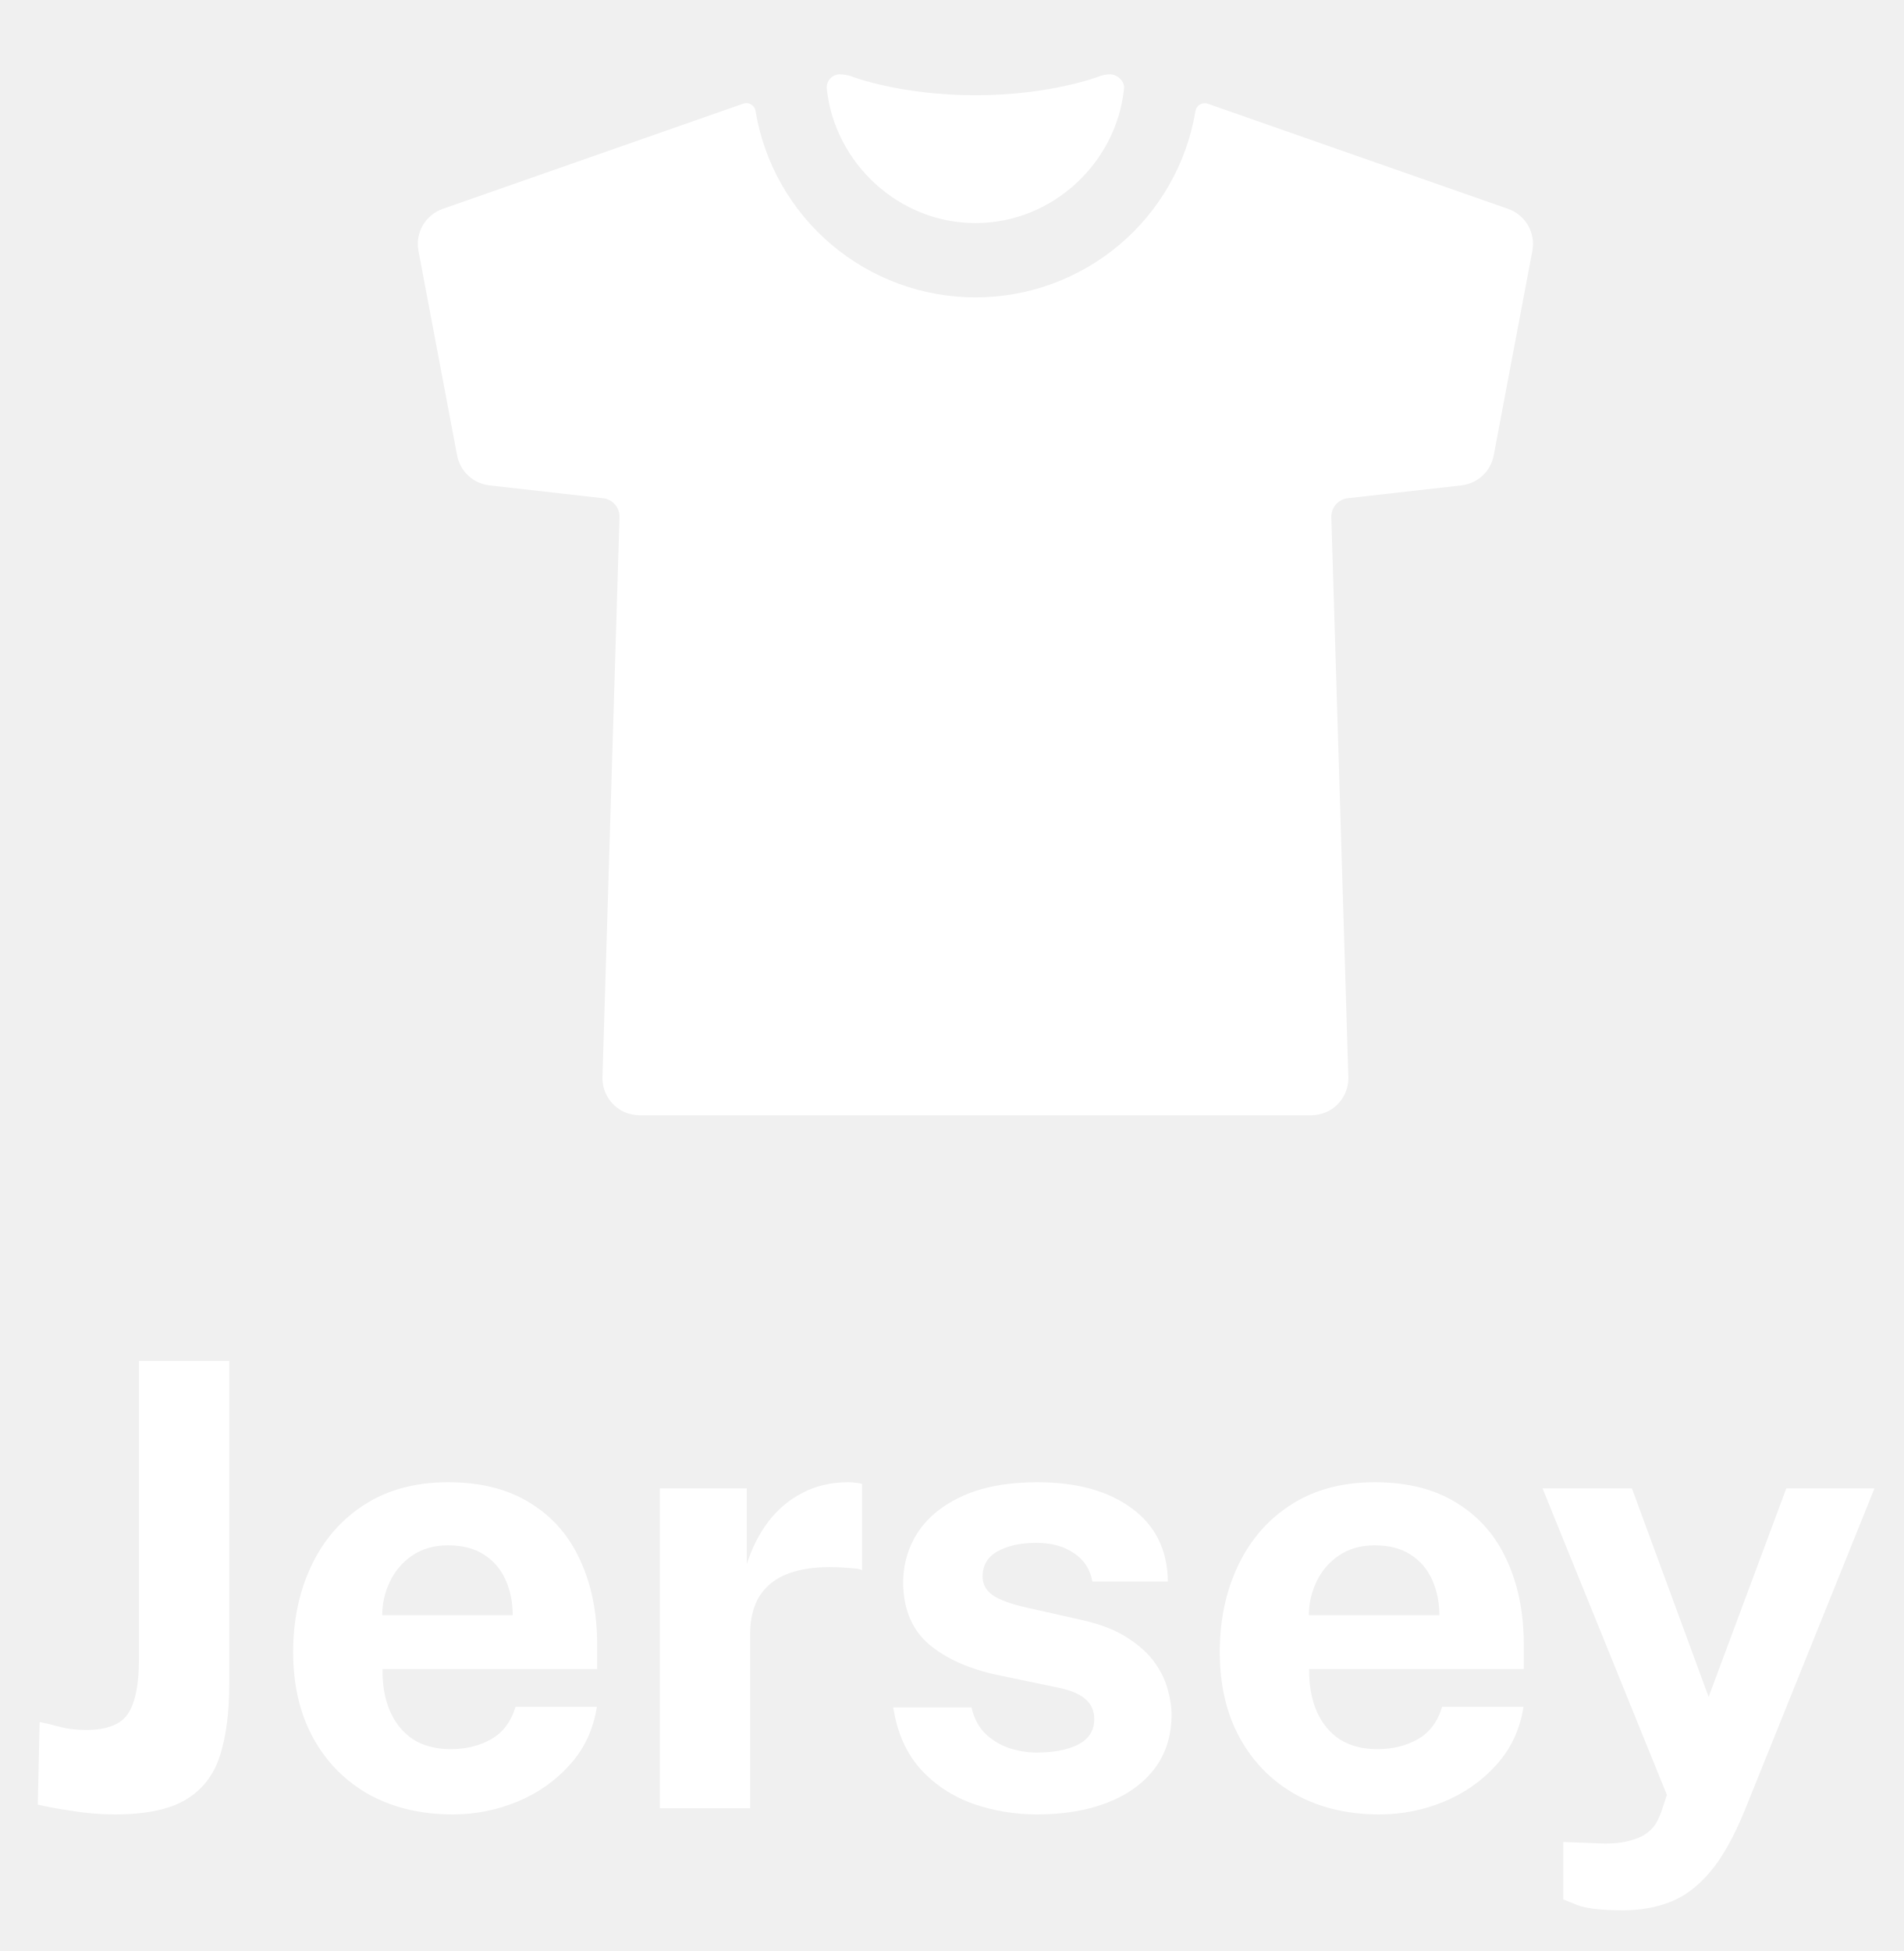
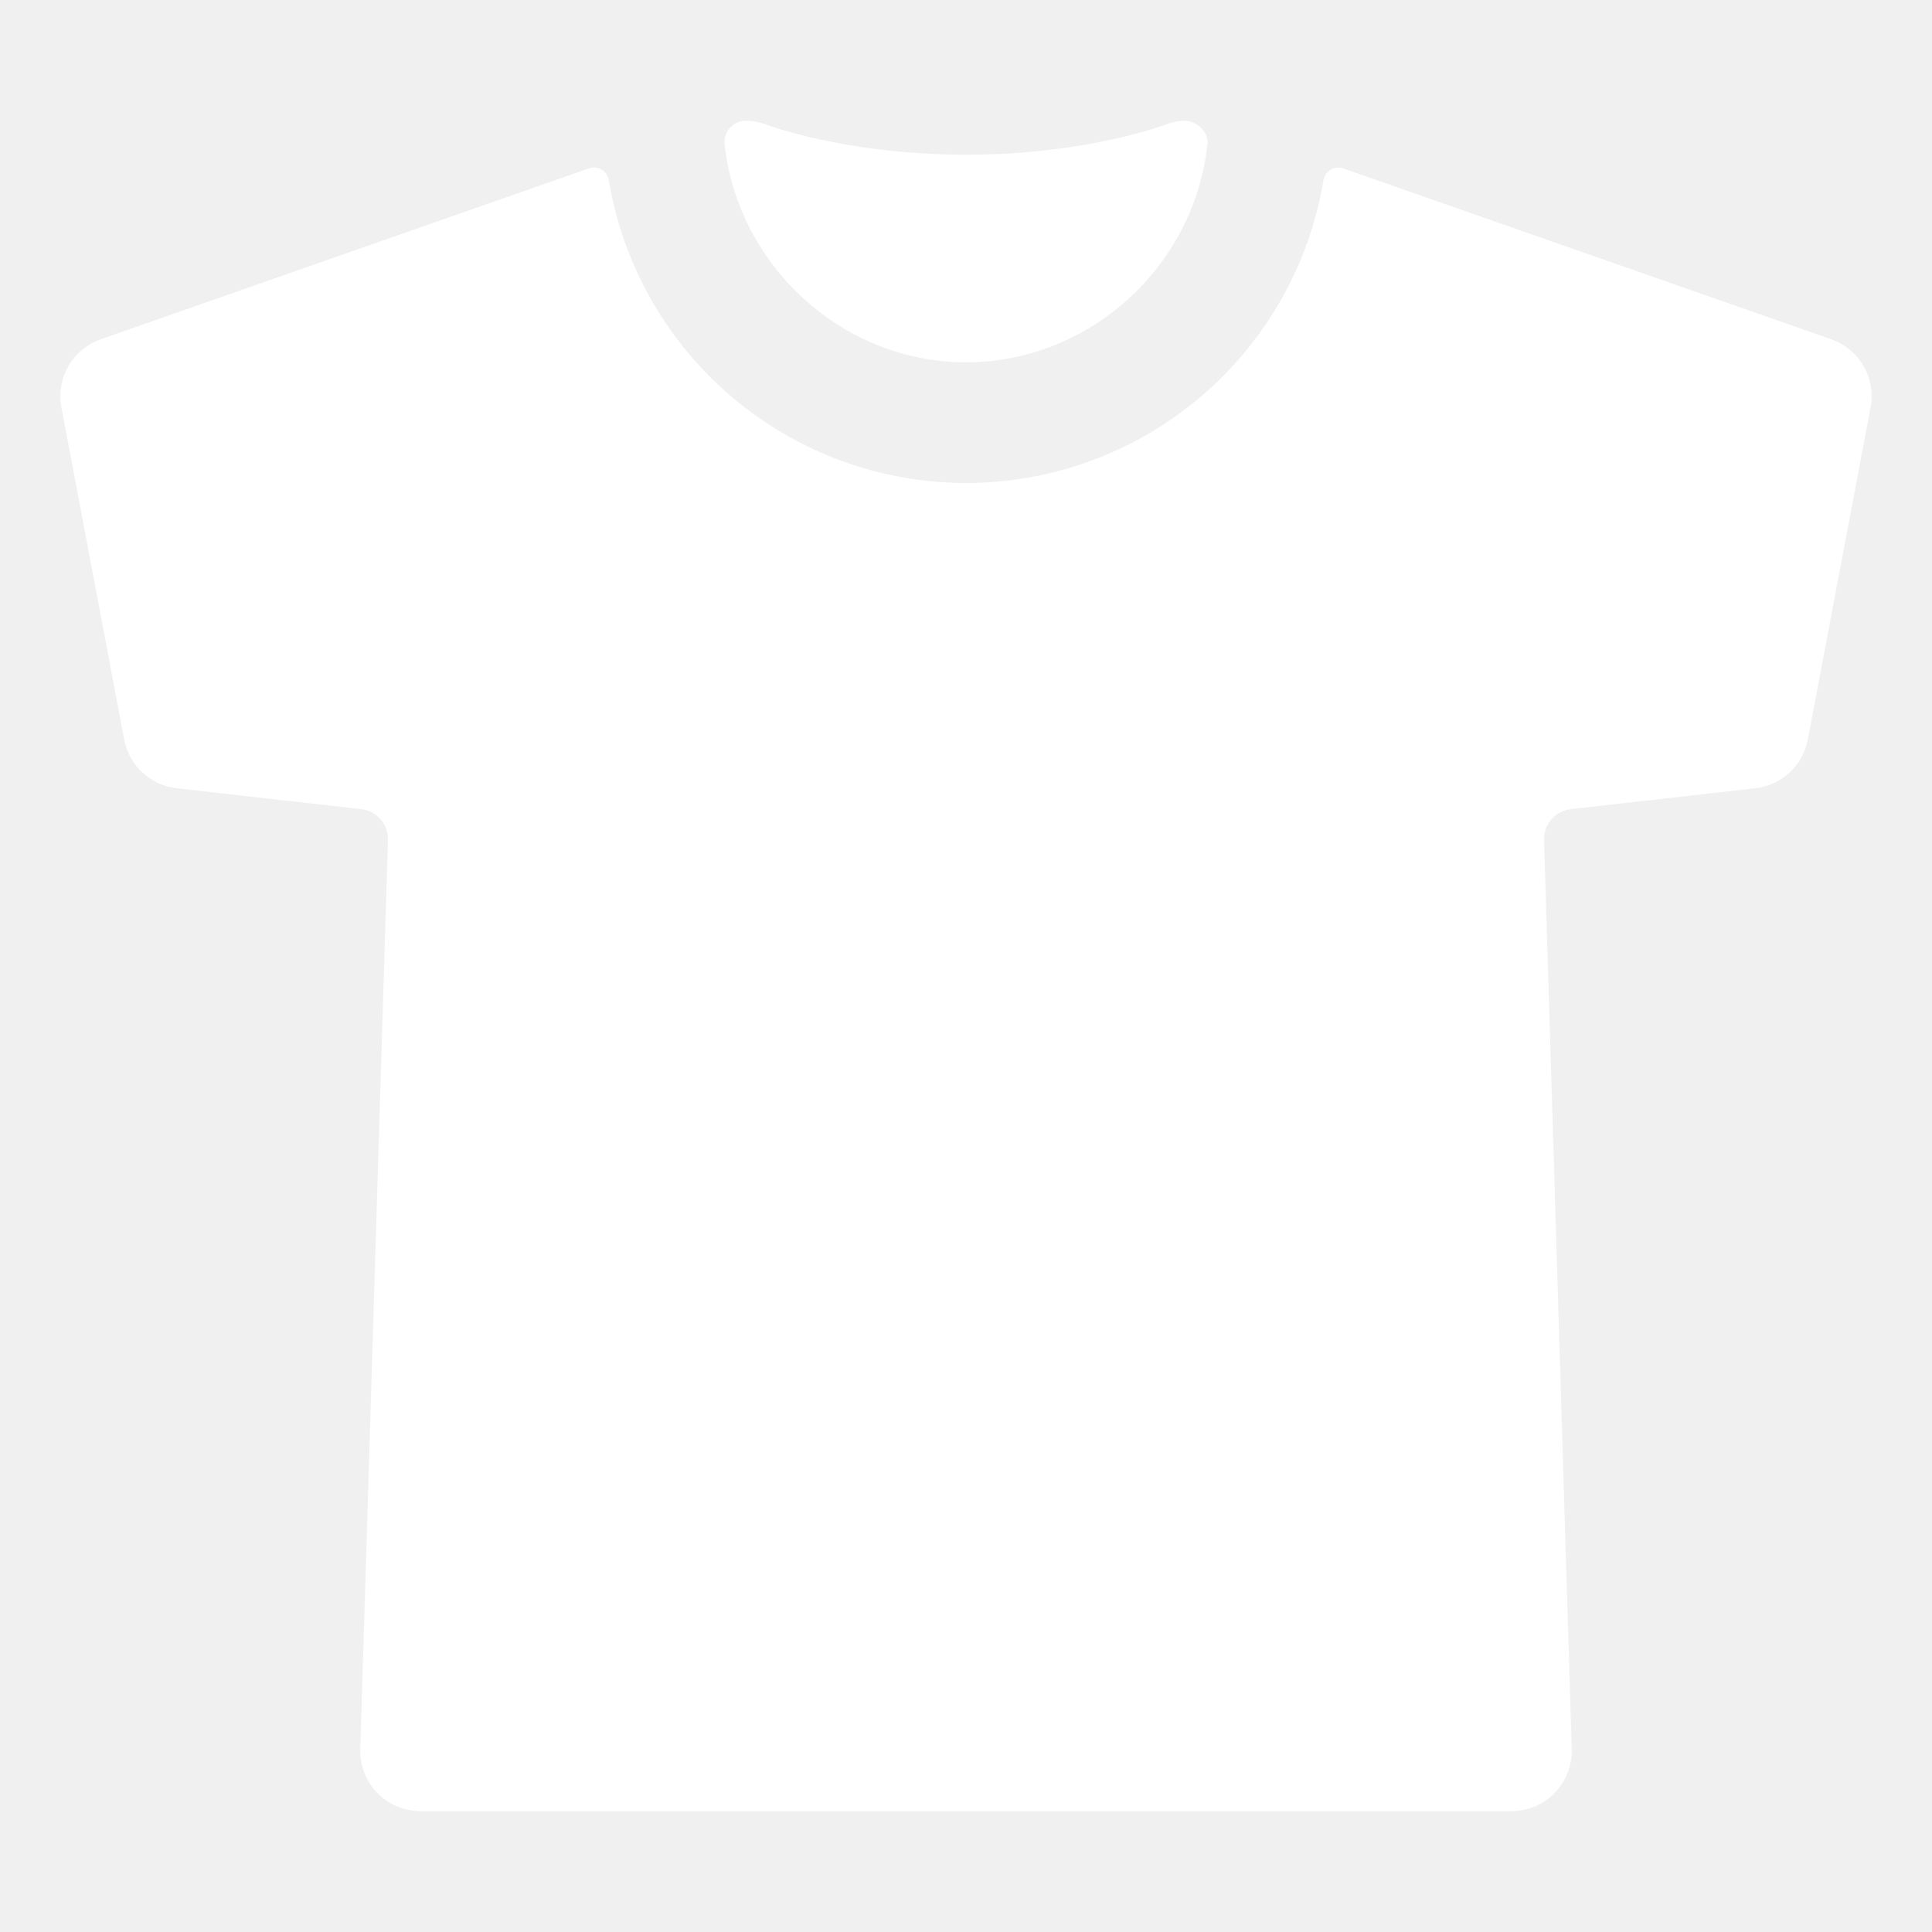
- <svg xmlns="http://www.w3.org/2000/svg" width="40" height="41" viewBox="0 0 40 41" fill="none">
-   <path d="M4.818 35.387C4.818 35.985 4.753 36.488 4.623 36.895C4.493 37.302 4.254 37.61 3.908 37.818C3.561 38.026 3.063 38.13 2.413 38.13C2.114 38.13 1.806 38.104 1.49 38.052C1.173 38.004 0.941 37.961 0.794 37.922L0.833 36.187C0.959 36.212 1.102 36.247 1.262 36.291C1.427 36.334 1.609 36.355 1.808 36.355C2.246 36.355 2.54 36.241 2.692 36.011C2.844 35.777 2.92 35.4 2.92 34.88V28.601H4.818V35.387ZM8.039 35.075C8.035 35.417 8.089 35.716 8.202 35.972C8.315 36.223 8.477 36.418 8.689 36.557C8.906 36.691 9.166 36.758 9.469 36.758C9.794 36.758 10.078 36.689 10.321 36.55C10.568 36.412 10.739 36.184 10.835 35.868H12.544C12.47 36.345 12.28 36.752 11.972 37.09C11.669 37.428 11.3 37.686 10.867 37.864C10.434 38.041 9.983 38.13 9.515 38.13C8.852 38.13 8.267 37.991 7.76 37.714C7.257 37.432 6.865 37.036 6.583 36.525C6.302 36.013 6.161 35.411 6.161 34.718C6.161 34.046 6.289 33.441 6.544 32.904C6.8 32.362 7.171 31.936 7.656 31.623C8.146 31.307 8.733 31.149 9.417 31.149C10.102 31.149 10.676 31.294 11.14 31.584C11.608 31.87 11.959 32.271 12.193 32.787C12.431 33.298 12.55 33.89 12.55 34.562V35.075H8.039ZM8.033 33.944H10.776C10.776 33.675 10.726 33.428 10.627 33.203C10.527 32.978 10.375 32.8 10.171 32.67C9.972 32.54 9.721 32.475 9.417 32.475C9.123 32.475 8.871 32.547 8.663 32.69C8.46 32.828 8.304 33.01 8.195 33.236C8.087 33.461 8.033 33.697 8.033 33.944ZM13.868 38V31.279H15.695V32.871C15.803 32.529 15.955 32.23 16.15 31.974C16.349 31.715 16.59 31.513 16.871 31.37C17.153 31.223 17.471 31.149 17.827 31.149C17.887 31.149 17.944 31.153 17.996 31.162C18.052 31.166 18.093 31.175 18.119 31.188V32.995C18.08 32.978 18.032 32.967 17.976 32.962C17.924 32.958 17.877 32.954 17.833 32.95C17.46 32.919 17.142 32.93 16.878 32.982C16.613 33.034 16.399 33.123 16.234 33.248C16.07 33.374 15.95 33.528 15.877 33.71C15.803 33.892 15.766 34.096 15.766 34.321V38H13.868ZM21.795 38.13C21.327 38.13 20.877 38.054 20.443 37.903C20.01 37.746 19.644 37.504 19.345 37.175C19.046 36.841 18.855 36.41 18.773 35.881H20.417C20.474 36.119 20.575 36.308 20.723 36.447C20.874 36.585 21.046 36.685 21.236 36.745C21.427 36.802 21.609 36.83 21.782 36.83C22.146 36.83 22.439 36.774 22.66 36.661C22.885 36.544 22.998 36.366 22.998 36.128C22.998 35.946 22.931 35.801 22.796 35.693C22.666 35.584 22.45 35.502 22.146 35.446L20.963 35.199C20.37 35.073 19.893 34.861 19.533 34.562C19.174 34.258 18.989 33.829 18.981 33.275C18.981 32.871 19.087 32.51 19.299 32.189C19.516 31.868 19.834 31.615 20.255 31.428C20.675 31.242 21.191 31.149 21.802 31.149C22.629 31.149 23.29 31.331 23.784 31.695C24.283 32.059 24.536 32.572 24.545 33.236H22.959C22.911 32.975 22.781 32.776 22.569 32.638C22.361 32.495 22.099 32.423 21.782 32.423C21.453 32.423 21.182 32.481 20.97 32.599C20.757 32.715 20.651 32.893 20.651 33.132C20.651 33.309 20.738 33.45 20.911 33.554C21.085 33.654 21.353 33.74 21.717 33.814L22.809 34.061C23.186 34.152 23.492 34.278 23.726 34.438C23.964 34.594 24.148 34.765 24.278 34.952C24.408 35.138 24.497 35.326 24.545 35.517C24.597 35.703 24.623 35.872 24.623 36.024C24.623 36.47 24.504 36.852 24.265 37.168C24.027 37.48 23.695 37.718 23.271 37.883C22.846 38.048 22.354 38.13 21.795 38.13ZM27.514 35.075C27.51 35.417 27.564 35.716 27.677 35.972C27.789 36.223 27.952 36.418 28.164 36.557C28.381 36.691 28.641 36.758 28.944 36.758C29.269 36.758 29.553 36.689 29.796 36.55C30.043 36.412 30.214 36.184 30.309 35.868H32.019C31.945 36.345 31.754 36.752 31.447 37.09C31.143 37.428 30.775 37.686 30.342 37.864C29.908 38.041 29.458 38.13 28.99 38.13C28.327 38.13 27.742 37.991 27.235 37.714C26.732 37.432 26.34 37.036 26.058 36.525C25.776 36.013 25.636 35.411 25.636 34.718C25.636 34.046 25.763 33.441 26.019 32.904C26.275 32.362 26.645 31.936 27.131 31.623C27.62 31.307 28.207 31.149 28.892 31.149C29.577 31.149 30.151 31.294 30.615 31.584C31.083 31.87 31.434 32.271 31.668 32.787C31.906 33.298 32.025 33.89 32.025 34.562V35.075H27.514ZM27.508 33.944H30.251C30.251 33.675 30.201 33.428 30.101 33.203C30.001 32.978 29.85 32.8 29.646 32.67C29.447 32.54 29.195 32.475 28.892 32.475C28.597 32.475 28.346 32.547 28.138 32.69C27.934 32.828 27.778 33.01 27.67 33.236C27.562 33.461 27.508 33.697 27.508 33.944ZM34.11 40.145C33.651 40.145 33.326 40.106 33.135 40.028C32.949 39.954 32.855 39.917 32.855 39.917V38.709L33.519 38.734C33.809 38.752 34.043 38.737 34.221 38.689C34.398 38.646 34.532 38.587 34.623 38.514C34.719 38.44 34.786 38.362 34.825 38.279C34.864 38.202 34.892 38.139 34.91 38.091L35.033 37.721L32.42 31.279H34.298L35.91 35.66L37.542 31.279H39.395L36.671 38.039C36.437 38.611 36.19 39.049 35.93 39.352C35.67 39.655 35.388 39.863 35.085 39.976C34.786 40.089 34.461 40.145 34.11 40.145Z" fill="white" />
-   <path d="M20.5 4.688C22.115 4.688 23.464 3.429 23.625 1.855C23.64 1.709 23.479 1.562 23.332 1.562C23.253 1.563 23.174 1.577 23.101 1.606C23.091 1.61 22.07 2.002 20.5 2.002C18.93 2.002 17.907 1.611 17.899 1.606C17.816 1.577 17.729 1.563 17.641 1.562H17.638C17.601 1.564 17.565 1.574 17.532 1.589C17.499 1.605 17.47 1.627 17.445 1.654C17.421 1.682 17.402 1.713 17.39 1.748C17.378 1.782 17.373 1.819 17.375 1.855C17.538 3.426 18.889 4.688 20.5 4.688Z" fill="white" />
-   <path d="M31.696 4.39L25.383 2.18C25.356 2.17 25.327 2.167 25.299 2.17C25.27 2.173 25.243 2.182 25.218 2.197C25.194 2.211 25.172 2.231 25.157 2.255C25.14 2.279 25.13 2.306 25.125 2.334C24.943 3.428 24.378 4.422 23.532 5.139C22.685 5.856 21.611 6.25 20.502 6.25C19.393 6.25 18.319 5.856 17.473 5.139C16.626 4.422 16.061 3.428 15.879 2.334C15.874 2.305 15.864 2.278 15.847 2.254C15.831 2.23 15.81 2.209 15.785 2.195C15.76 2.18 15.732 2.171 15.703 2.168C15.674 2.166 15.645 2.17 15.617 2.18L9.304 4.39C9.128 4.452 8.979 4.575 8.885 4.737C8.792 4.899 8.76 5.09 8.795 5.273L9.607 9.57C9.638 9.734 9.721 9.884 9.843 9.997C9.966 10.11 10.121 10.181 10.287 10.2L12.673 10.47C12.771 10.481 12.861 10.528 12.925 10.602C12.989 10.676 13.023 10.772 13.02 10.87L12.662 22.632C12.657 22.784 12.697 22.934 12.776 23.063C12.855 23.193 12.97 23.297 13.107 23.362C13.22 23.413 13.344 23.439 13.469 23.438H27.531C27.656 23.439 27.78 23.413 27.894 23.362C28.03 23.297 28.145 23.193 28.224 23.063C28.303 22.934 28.343 22.784 28.338 22.632L27.98 10.87C27.977 10.772 28.011 10.676 28.075 10.602C28.14 10.528 28.229 10.481 28.327 10.47L30.713 10.2C30.879 10.181 31.035 10.11 31.157 9.997C31.279 9.884 31.362 9.734 31.393 9.57L32.205 5.273C32.24 5.09 32.208 4.899 32.115 4.737C32.021 4.575 31.872 4.452 31.696 4.39Z" fill="white" />
+ <svg xmlns="http://www.w3.org/2000/svg" width="25" height="25" viewBox="0 0 25 25" fill="none">
+   <path d="M12.5 4.688C14.115 4.688 15.464 3.429 15.625 1.855C15.64 1.709 15.479 1.562 15.332 1.562C15.253 1.563 15.174 1.577 15.101 1.606C15.091 1.61 14.07 2.002 12.5 2.002C10.93 2.002 9.907 1.611 9.899 1.606C9.816 1.577 9.729 1.563 9.641 1.562H9.638C9.601 1.564 9.565 1.574 9.532 1.589C9.499 1.605 9.47 1.627 9.445 1.654C9.421 1.682 9.402 1.713 9.39 1.748C9.378 1.782 9.373 1.819 9.375 1.855C9.539 3.426 10.889 4.688 12.5 4.688Z" fill="white" />
+   <path d="M23.696 4.39L17.383 2.18C17.356 2.17 17.327 2.167 17.299 2.17C17.27 2.173 17.243 2.182 17.218 2.197C17.194 2.211 17.172 2.231 17.157 2.255C17.14 2.279 17.13 2.306 17.125 2.334C16.943 3.428 16.378 4.422 15.531 5.139C14.685 5.856 13.611 6.25 12.502 6.25C11.393 6.25 10.319 5.856 9.473 5.139C8.626 4.422 8.061 3.428 7.878 2.334C7.874 2.305 7.864 2.278 7.847 2.254C7.831 2.23 7.81 2.209 7.785 2.195C7.76 2.18 7.732 2.171 7.703 2.168C7.674 2.166 7.644 2.17 7.617 2.18L1.304 4.39C1.128 4.452 0.979 4.575 0.885 4.737C0.792 4.899 0.76 5.09 0.795 5.273L1.607 9.57C1.638 9.734 1.721 9.884 1.843 9.997C1.966 10.11 2.121 10.181 2.287 10.2L4.673 10.47C4.771 10.481 4.861 10.528 4.925 10.602C4.989 10.676 5.023 10.772 5.02 10.87L4.662 22.632C4.657 22.784 4.697 22.934 4.776 23.063C4.855 23.193 4.97 23.297 5.106 23.362C5.22 23.413 5.344 23.439 5.469 23.438H19.531C19.656 23.439 19.78 23.413 19.894 23.362C20.03 23.297 20.145 23.193 20.224 23.063C20.303 22.934 20.343 22.784 20.338 22.632L19.98 10.87C19.977 10.772 20.011 10.676 20.075 10.602C20.14 10.528 20.229 10.481 20.327 10.47L22.713 10.2C22.879 10.181 23.035 10.11 23.157 9.997C23.279 9.884 23.362 9.734 23.393 9.57L24.205 5.273C24.24 5.09 24.208 4.899 24.115 4.737C24.021 4.575 23.872 4.452 23.696 4.39Z" fill="white" />
</svg>
